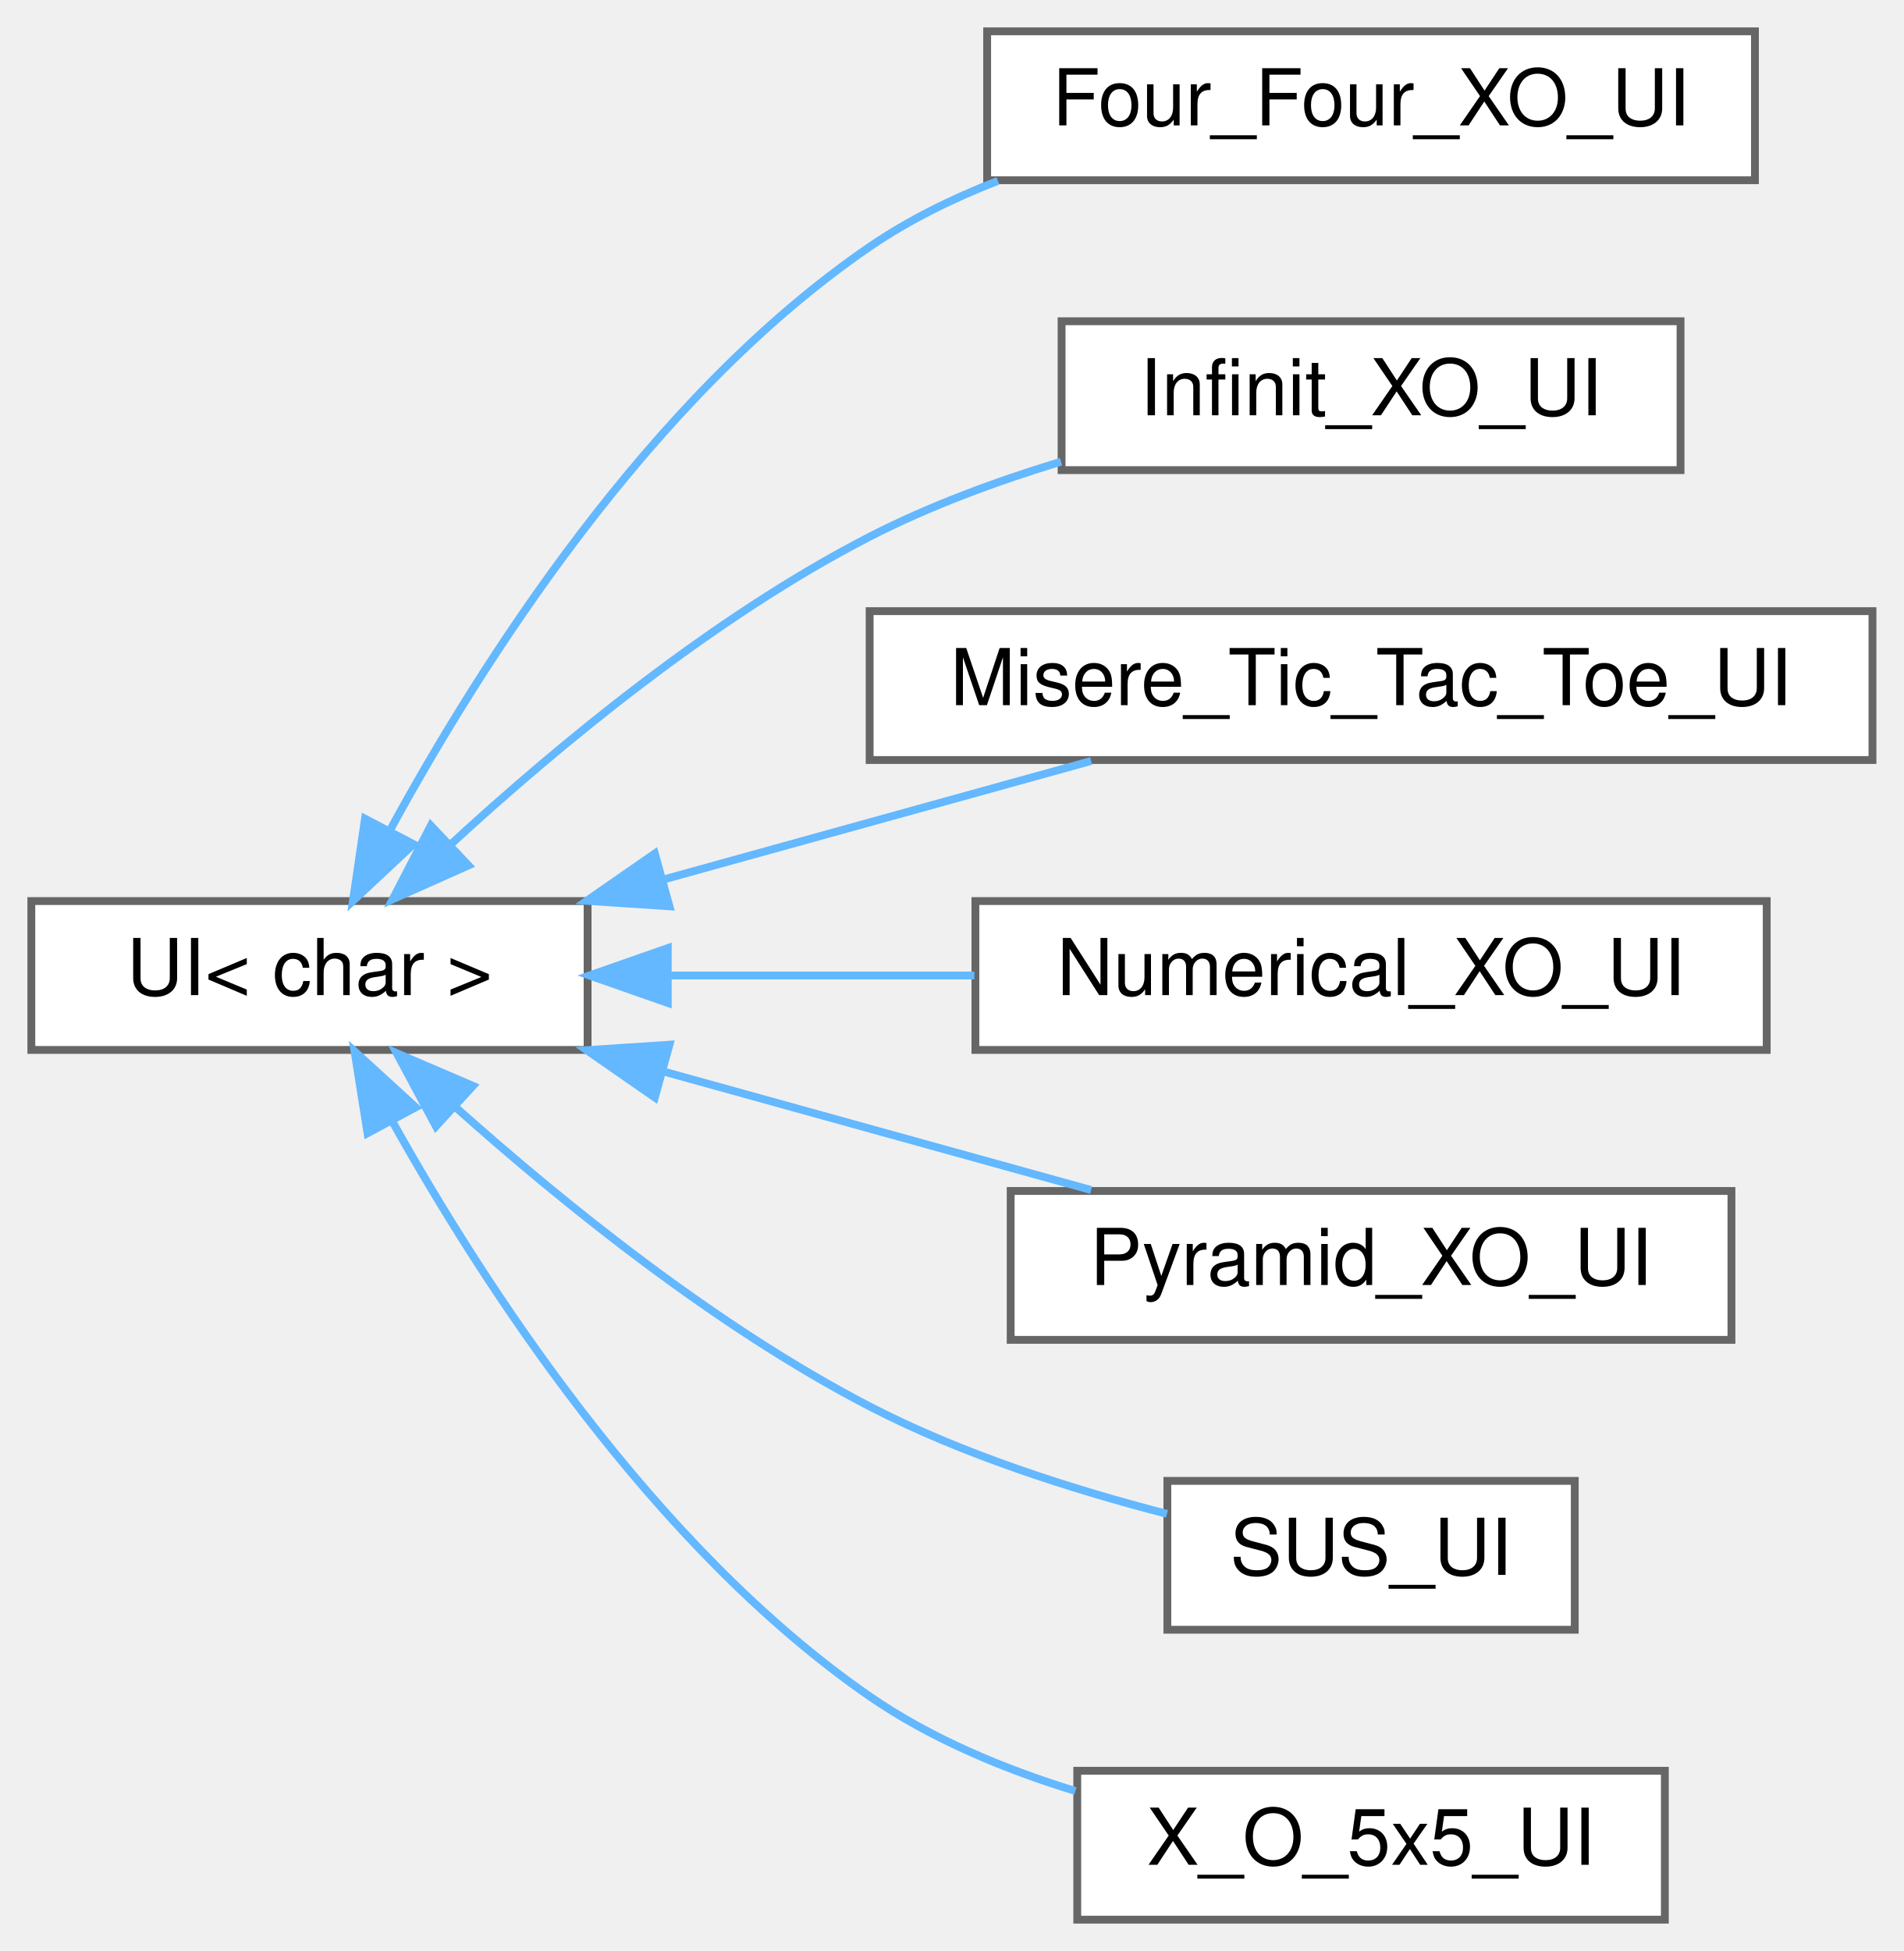
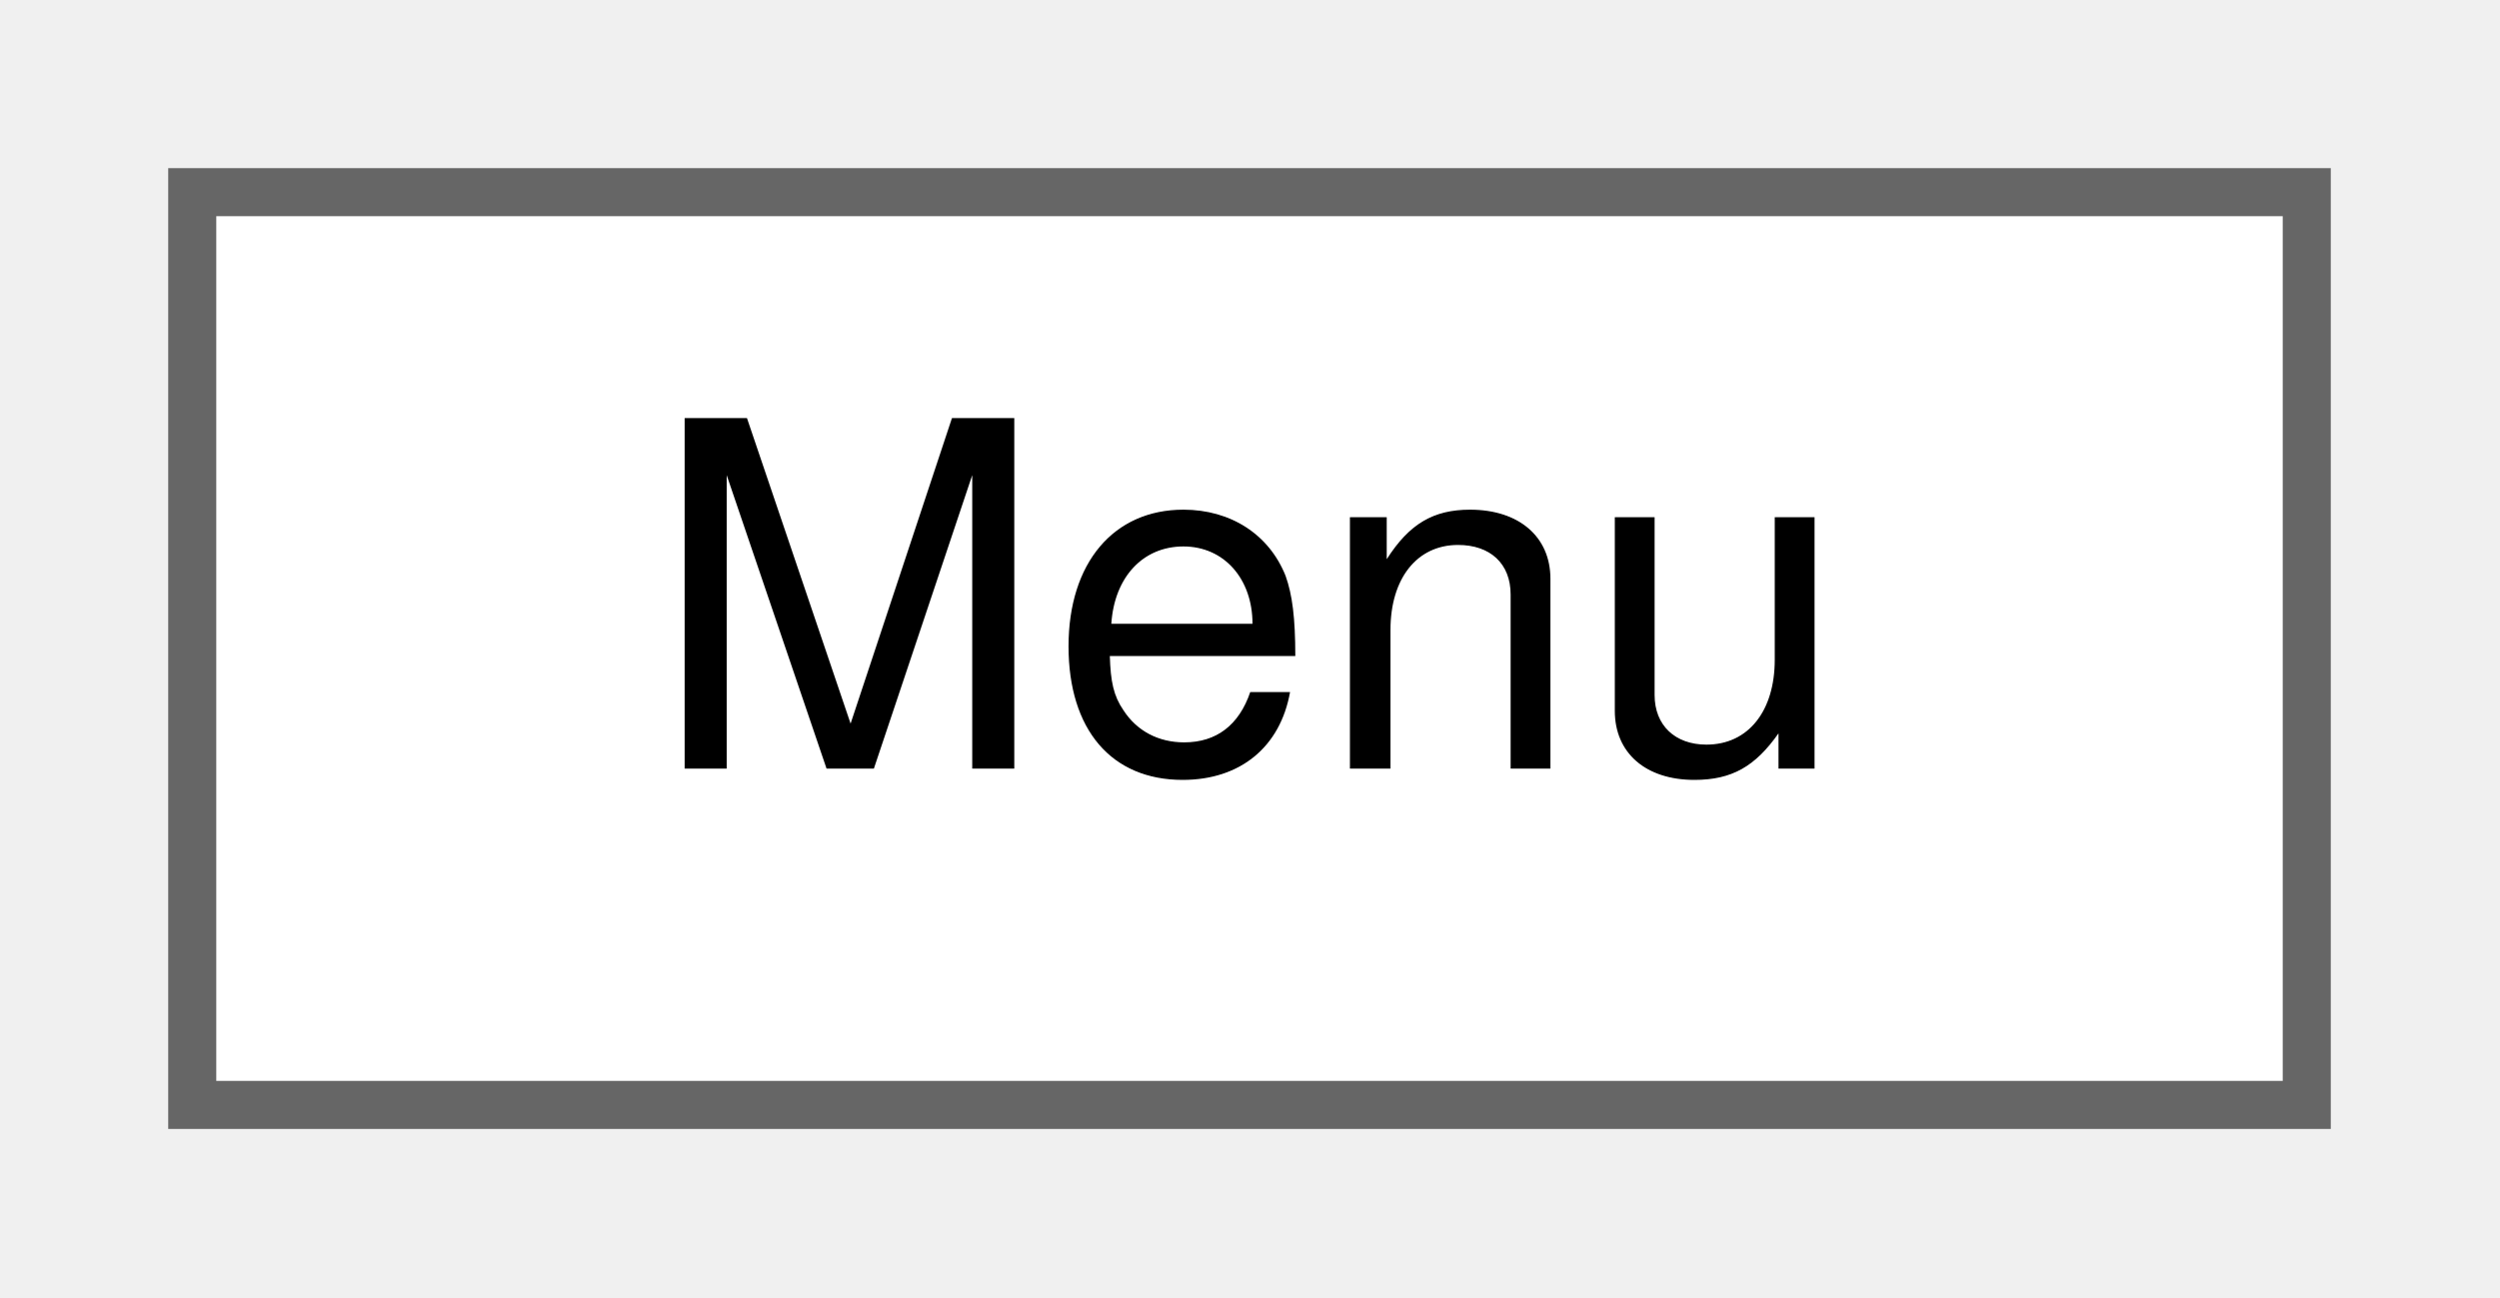
- <svg xmlns="http://www.w3.org/2000/svg" xmlns:xlink="http://www.w3.org/1999/xlink" width="243pt" height="249pt" viewBox="0.00 0.00 243.00 249.00">
-   <g id="graph0" class="graph" transform="scale(1 1) rotate(0) translate(4 245)">
+ <svg xmlns="http://www.w3.org/2000/svg" xmlns:xlink="http://www.w3.org/1999/xlink" width="52pt" height="27pt" viewBox="0.00 0.00 52.00 27.00">
+   <g id="graph0" class="graph" transform="scale(1 1) rotate(0) translate(4 23)">
    <g id="Node000000" class="node">
      <g id="a_Node000000">
-         <a xlink:href="classUI.html" target="_top" xlink:title=" ">
-           <polygon fill="white" stroke="#666666" points="71,-130 0,-130 0,-111 71,-111 71,-130" />
-           <text text-anchor="middle" x="35.5" y="-118" font-family="Helvetica,sans-Serif" font-size="10.00">UI&lt; char &gt;</text>
-         </a>
-       </g>
-     </g>
-     <g id="Node000001" class="node">
-       <g id="a_Node000001">
-         <a xlink:href="classFour__Four__XO__UI.html" target="_top" xlink:title="User Interface class for 4*4 XO Tic Tac Toe Game.">
-           <polygon fill="white" stroke="#666666" points="220,-241 122,-241 122,-222 220,-222 220,-241" />
-           <text text-anchor="middle" x="171" y="-229" font-family="Helvetica,sans-Serif" font-size="10.00">Four_Four_XO_UI</text>
-         </a>
-       </g>
-     </g>
-     <g id="edge10_Node000000_Node000001" class="edge">
-       <g id="a_edge10_Node000000_Node000001">
-         <a xlink:title=" ">
-           <path fill="none" stroke="#63b8ff" d="M45.74,-138.97C57.24,-160.09 78.85,-194.24 107,-213.5 111.98,-216.91 117.59,-219.67 123.37,-221.92" />
-           <polygon fill="#63b8ff" stroke="#63b8ff" points="48.79,-137.26 41.05,-130.02 42.59,-140.51 48.79,-137.26" />
-         </a>
-       </g>
-     </g>
-     <g id="Node000002" class="node">
-       <g id="a_Node000002">
-         <a xlink:href="classInfinit__XO__UI.html" target="_top" xlink:title="User Interface class for the X-O (Tic-Tac-Toe) game.">
-           <polygon fill="white" stroke="#666666" points="210.5,-204 131.5,-204 131.5,-185 210.5,-185 210.5,-204" />
-           <text text-anchor="middle" x="171" y="-192" font-family="Helvetica,sans-Serif" font-size="10.00">Infinit_XO_UI</text>
-         </a>
-       </g>
-     </g>
-     <g id="edge11_Node000000_Node000002" class="edge">
-       <g id="a_edge11_Node000000_Node000002">
-         <a xlink:title=" ">
-           <path fill="none" stroke="#63b8ff" d="M53.65,-137.34C67.15,-149.76 86.97,-166.2 107,-176.5 114.59,-180.4 123.14,-183.56 131.43,-186.08" />
-           <polygon fill="#63b8ff" stroke="#63b8ff" points="55.79,-134.55 46.12,-130.23 50.99,-139.64 55.79,-134.55" />
-         </a>
-       </g>
-     </g>
-     <g id="Node000003" class="node">
-       <g id="a_Node000003">
-         <a xlink:href="classMisere__Tic__Tac__Toe__UI.html" target="_top" xlink:title="User Interface class for the Misere (Tic-Tac-Toe) game.">
-           <polygon fill="white" stroke="#666666" points="235,-167 107,-167 107,-148 235,-148 235,-167" />
-           <text text-anchor="middle" x="171" y="-155" font-family="Helvetica,sans-Serif" font-size="10.00">Misere_Tic_Tac_Toe_UI</text>
-         </a>
-       </g>
-     </g>
-     <g id="edge12_Node000000_Node000003" class="edge">
-       <g id="a_edge12_Node000000_Node000003">
-         <a xlink:title=" ">
-           <path fill="none" stroke="#63b8ff" d="M80.97,-132.83C98.66,-137.73 118.69,-143.28 135.27,-147.88" />
-           <polygon fill="#63b8ff" stroke="#63b8ff" points="81.45,-129.33 70.88,-130.03 79.58,-136.07 81.45,-129.33" />
-         </a>
-       </g>
-     </g>
-     <g id="Node000004" class="node">
-       <g id="a_Node000004">
-         <a xlink:href="classNumerical__XO__UI.html" target="_top" xlink:title=" ">
-           <polygon fill="white" stroke="#666666" points="221.5,-130 120.5,-130 120.5,-111 221.5,-111 221.5,-130" />
-           <text text-anchor="middle" x="171" y="-118" font-family="Helvetica,sans-Serif" font-size="10.00">Numerical_XO_UI</text>
-         </a>
-       </g>
-     </g>
-     <g id="edge13_Node000000_Node000004" class="edge">
-       <g id="a_edge13_Node000000_Node000004">
-         <a xlink:title=" ">
-           <path fill="none" stroke="#63b8ff" d="M81.42,-120.5C93.94,-120.5 107.6,-120.5 120.37,-120.5" />
-           <polygon fill="#63b8ff" stroke="#63b8ff" points="81.23,-117 71.23,-120.5 81.23,-124 81.23,-117" />
-         </a>
-       </g>
-     </g>
-     <g id="Node000005" class="node">
-       <g id="a_Node000005">
-         <a xlink:href="classPyramid__XO__UI.html" target="_top" xlink:title=" ">
-           <polygon fill="white" stroke="#666666" points="217,-93 125,-93 125,-74 217,-74 217,-93" />
-           <text text-anchor="middle" x="171" y="-81" font-family="Helvetica,sans-Serif" font-size="10.00">Pyramid_XO_UI</text>
-         </a>
-       </g>
-     </g>
-     <g id="edge14_Node000000_Node000005" class="edge">
-       <g id="a_edge14_Node000000_Node000005">
-         <a xlink:title=" ">
-           <path fill="none" stroke="#63b8ff" d="M80.97,-108.17C98.66,-103.27 118.69,-97.72 135.27,-93.12" />
-           <polygon fill="#63b8ff" stroke="#63b8ff" points="79.58,-104.93 70.88,-110.97 81.45,-111.67 79.58,-104.93" />
-         </a>
-       </g>
-     </g>
-     <g id="Node000006" class="node">
-       <g id="a_Node000006">
-         <a xlink:href="classSUS__UI.html" target="_top" xlink:title=" ">
-           <polygon fill="white" stroke="#666666" points="197,-56 145,-56 145,-37 197,-37 197,-56" />
-           <text text-anchor="middle" x="171" y="-44" font-family="Helvetica,sans-Serif" font-size="10.00">SUS_UI</text>
-         </a>
-       </g>
-     </g>
-     <g id="edge15_Node000000_Node000006" class="edge">
-       <g id="a_edge15_Node000000_Node000006">
-         <a xlink:title=" ">
-           <path fill="none" stroke="#63b8ff" d="M54.22,-103.63C67.75,-91.55 87.36,-75.67 107,-65.5 118.87,-59.35 133.05,-54.86 144.95,-51.79" />
-           <polygon fill="#63b8ff" stroke="#63b8ff" points="51.64,-101.25 46.63,-110.59 56.37,-106.41 51.64,-101.25" />
-         </a>
-       </g>
-     </g>
-     <g id="Node000007" class="node">
-       <g id="a_Node000007">
-         <a xlink:href="classX__O__5x5__UI.html" target="_top" xlink:title=" ">
-           <polygon fill="white" stroke="#666666" points="208.5,-19 133.5,-19 133.5,0 208.5,0 208.5,-19" />
-           <text text-anchor="middle" x="171" y="-7" font-family="Helvetica,sans-Serif" font-size="10.00">X_O_5x5_UI</text>
-         </a>
-       </g>
-     </g>
-     <g id="edge16_Node000000_Node000007" class="edge">
-       <g id="a_edge16_Node000000_Node000007">
-         <a xlink:title=" ">
-           <path fill="none" stroke="#63b8ff" d="M46.02,-101.98C57.66,-81.13 79.28,-47.67 107,-28.5 114.8,-23.11 124.16,-19.21 133.26,-16.42" />
-           <polygon fill="#63b8ff" stroke="#63b8ff" points="42.91,-100.37 41.25,-110.83 49.07,-103.68 42.91,-100.37" />
+         <a xlink:href="classMenu.html" target="_top" xlink:title=" ">
+           <polygon fill="white" stroke="#666666" points="44,-19 0,-19 0,0 44,0 44,-19" />
+           <text text-anchor="middle" x="22" y="-7" font-family="Helvetica,sans-Serif" font-size="10.00">Menu</text>
        </a>
      </g>
    </g>
  </g>
</svg>
